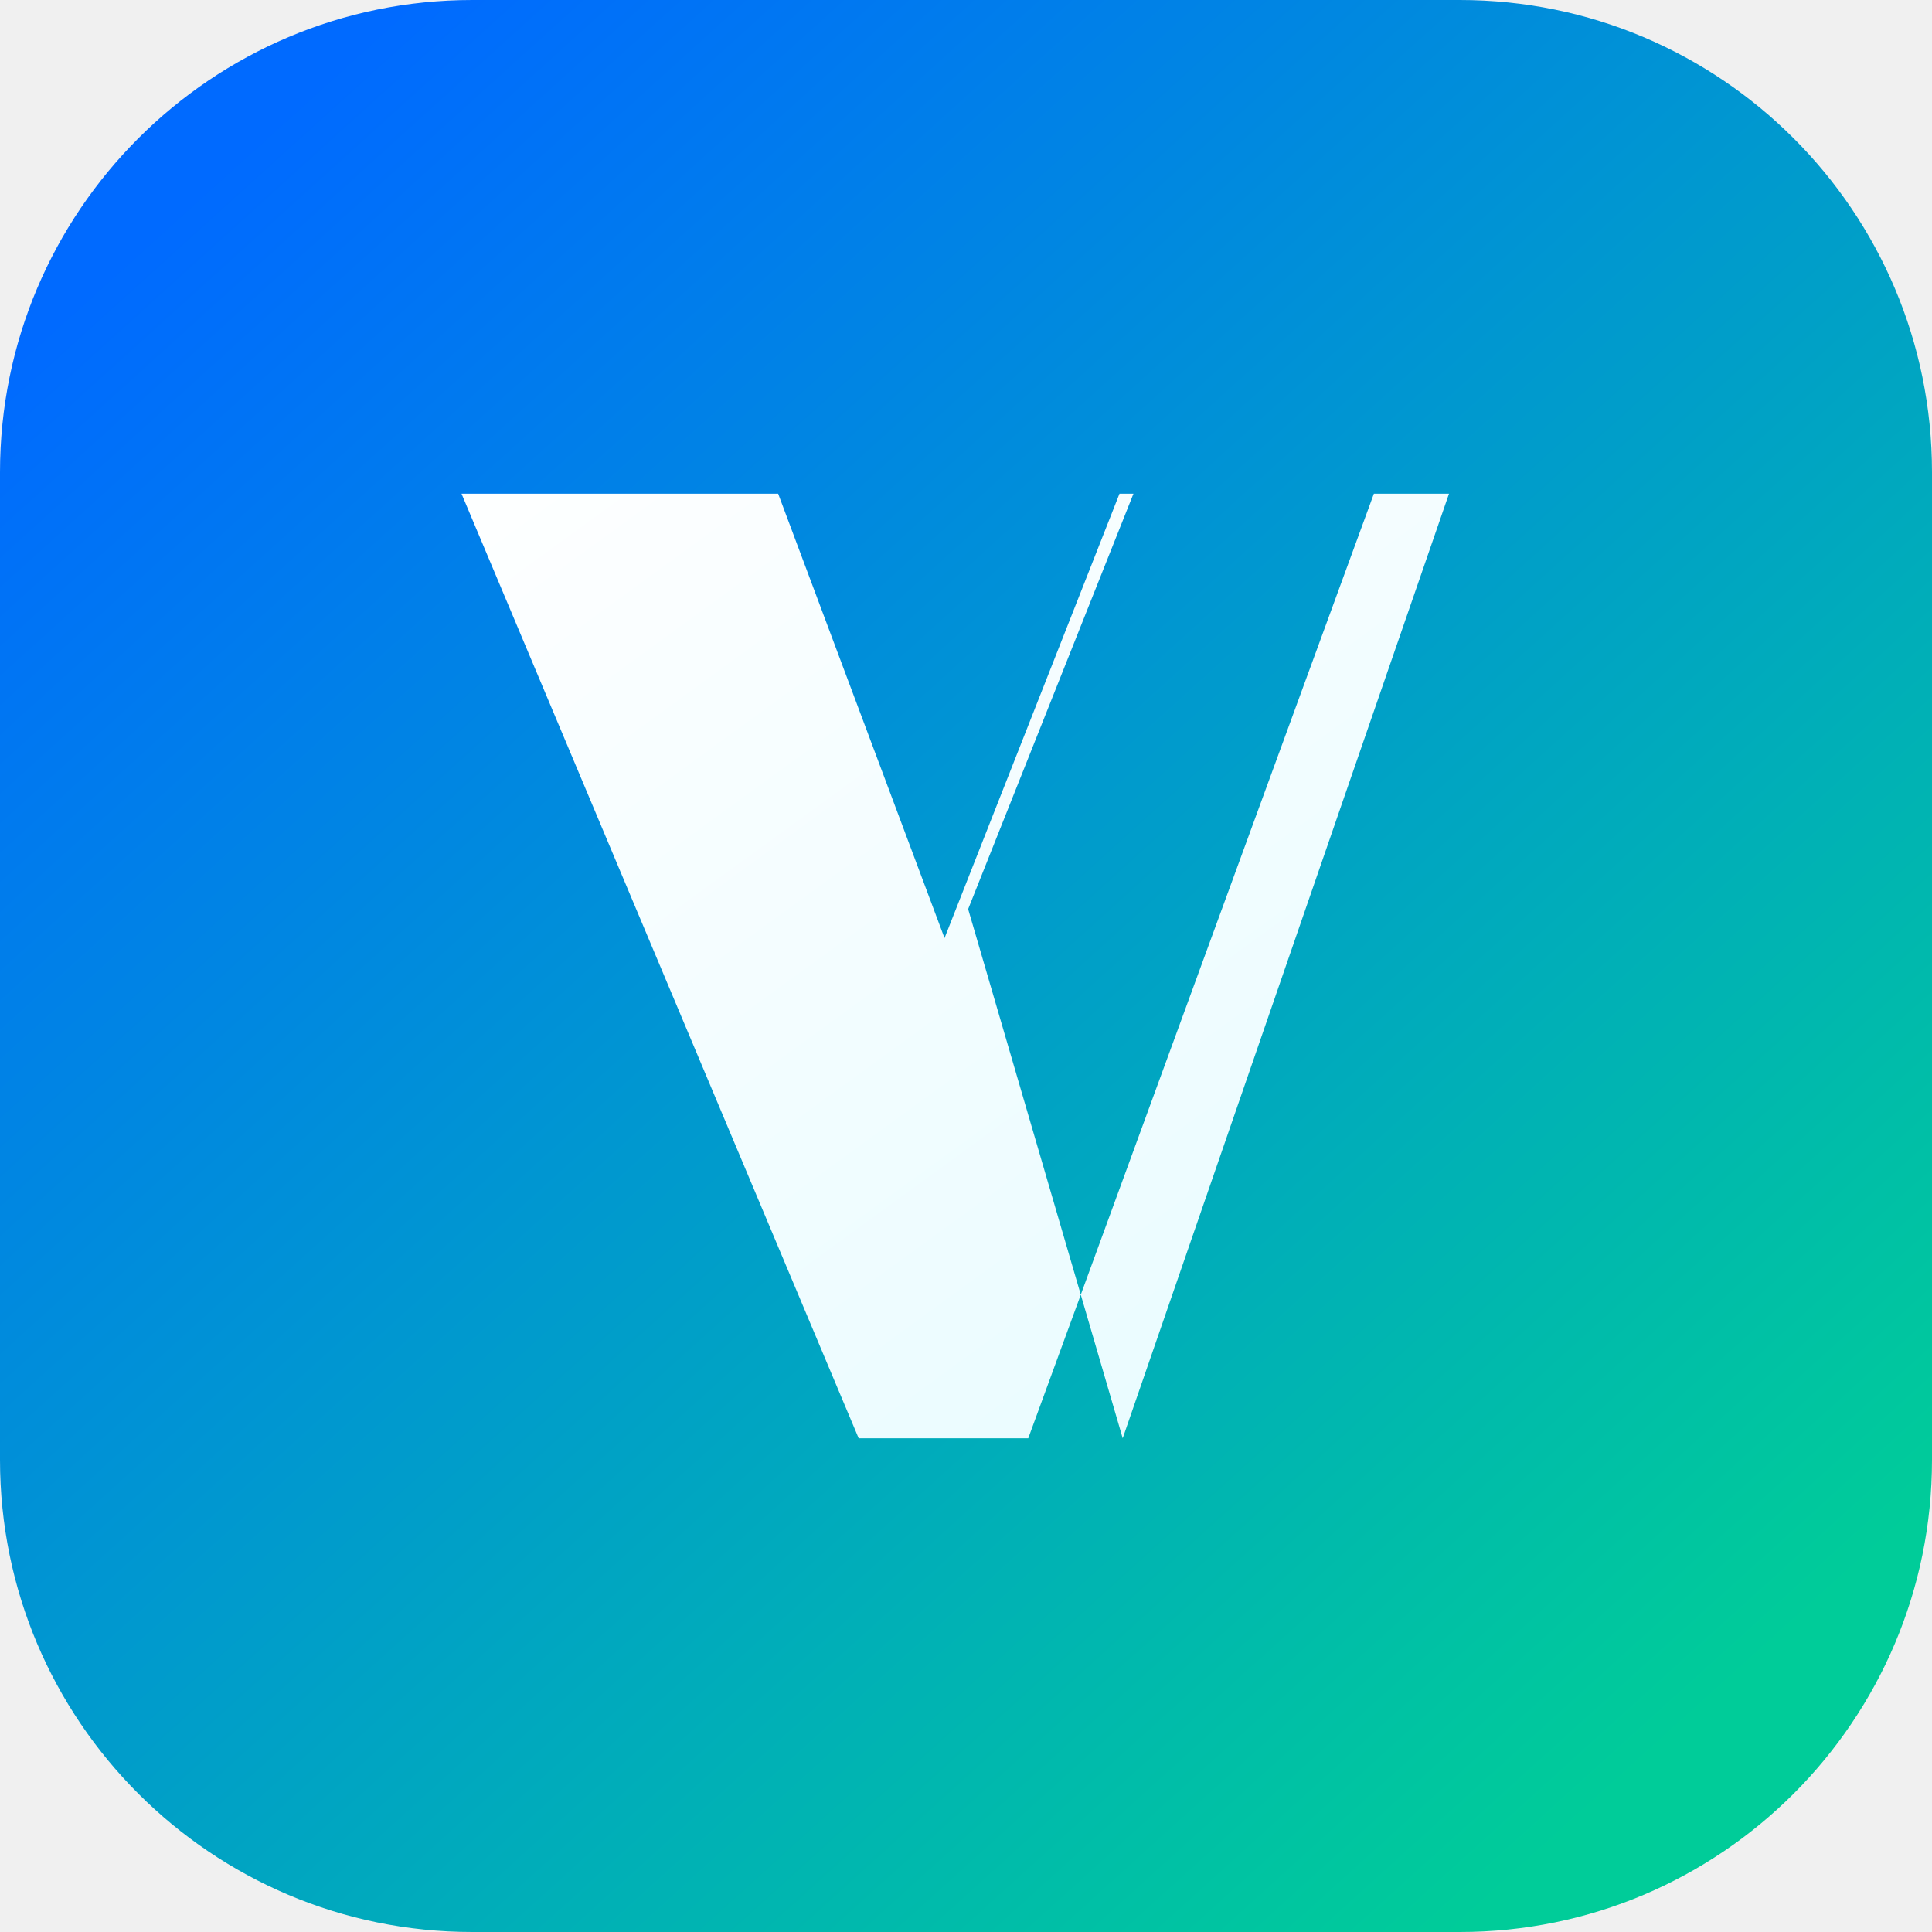
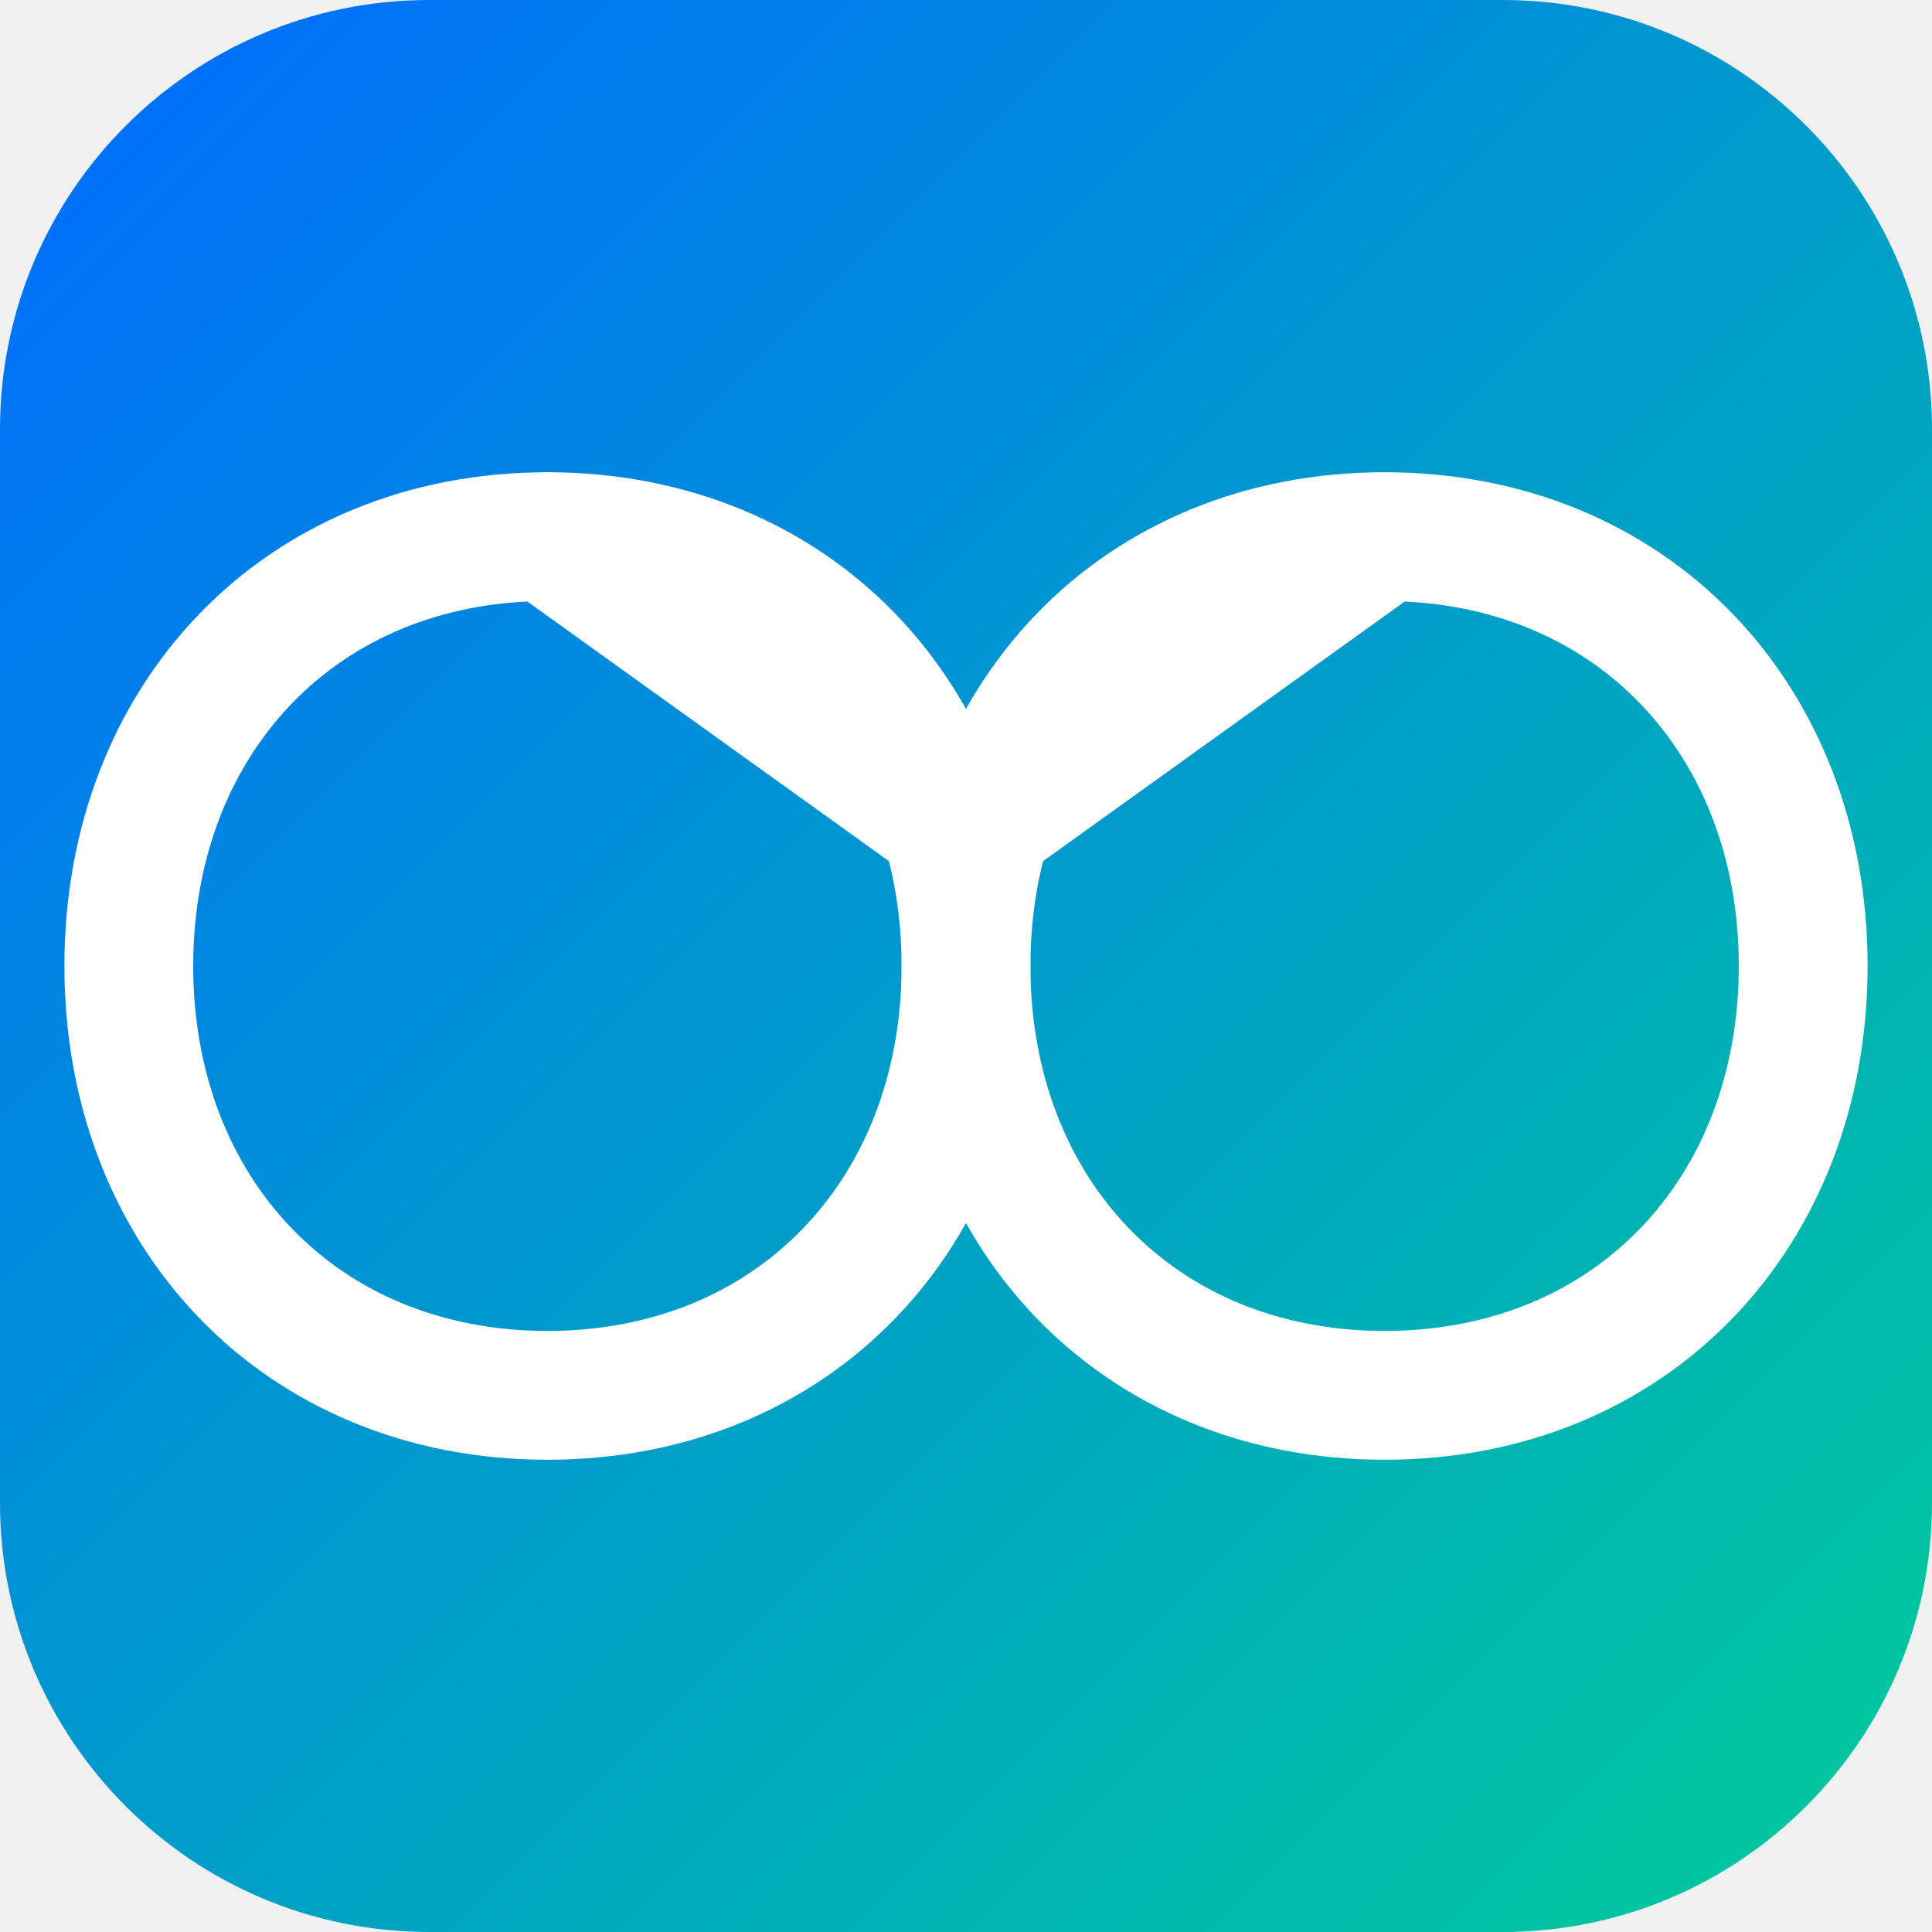
<svg xmlns="http://www.w3.org/2000/svg" viewBox="0 0 180 180">
  <defs>
-     <linearGradient id="appleBgFresh" x1="20" y1="16" x2="154" y2="164" gradientUnits="userSpaceOnUse">
+     <linearGradient id="appleGrad" x1="0" y1="0" x2="180" y2="180" gradientUnits="userSpaceOnUse">
      <stop offset="0" stop-color="#006aff" />
      <stop offset="1" stop-color="#00cc99" />
    </linearGradient>
-     <linearGradient id="appleMarkFresh" x1="46" y1="34" x2="126" y2="144" gradientUnits="userSpaceOnUse">
-       <stop offset="0" stop-color="#ffffff" />
-       <stop offset="1" stop-color="#e6fbff" />
-     </linearGradient>
  </defs>
-   <rect width="180" height="180" rx="44" fill="url(#appleBgFresh)" />
-   <path d="M43 46h29.5L88 87.4 104.3 46H128L95.8 134H80L43 46Zm61.6 88L135 46h-29.4L90.2 84.7 104.6 134Z" fill="url(#appleMarkFresh)" />
+   <rect width="180" height="180" rx="40" fill="url(#appleGrad)" />
+   <path d="M90 90        C90 67 74 50 51 50        C28 50 12 67 12 90        C12 113 28 130 51 130        C74 130 90 113 90 90 Z" fill="none" stroke="white" stroke-width="12" stroke-linecap="round" stroke-linejoin="round" />
+   <path d="M90 90        C90 67 106 50 129 50        C152 50 168 67 168 90        C168 113 152 130 129 130        C106 130 90 113 90 90 Z" fill="none" stroke="white" stroke-width="12" stroke-linecap="round" stroke-linejoin="round" />
+   <path d="M51 50 L90 78 L129 50" fill="none" stroke="white" stroke-width="12" stroke-linecap="round" stroke-linejoin="round" />
</svg>
